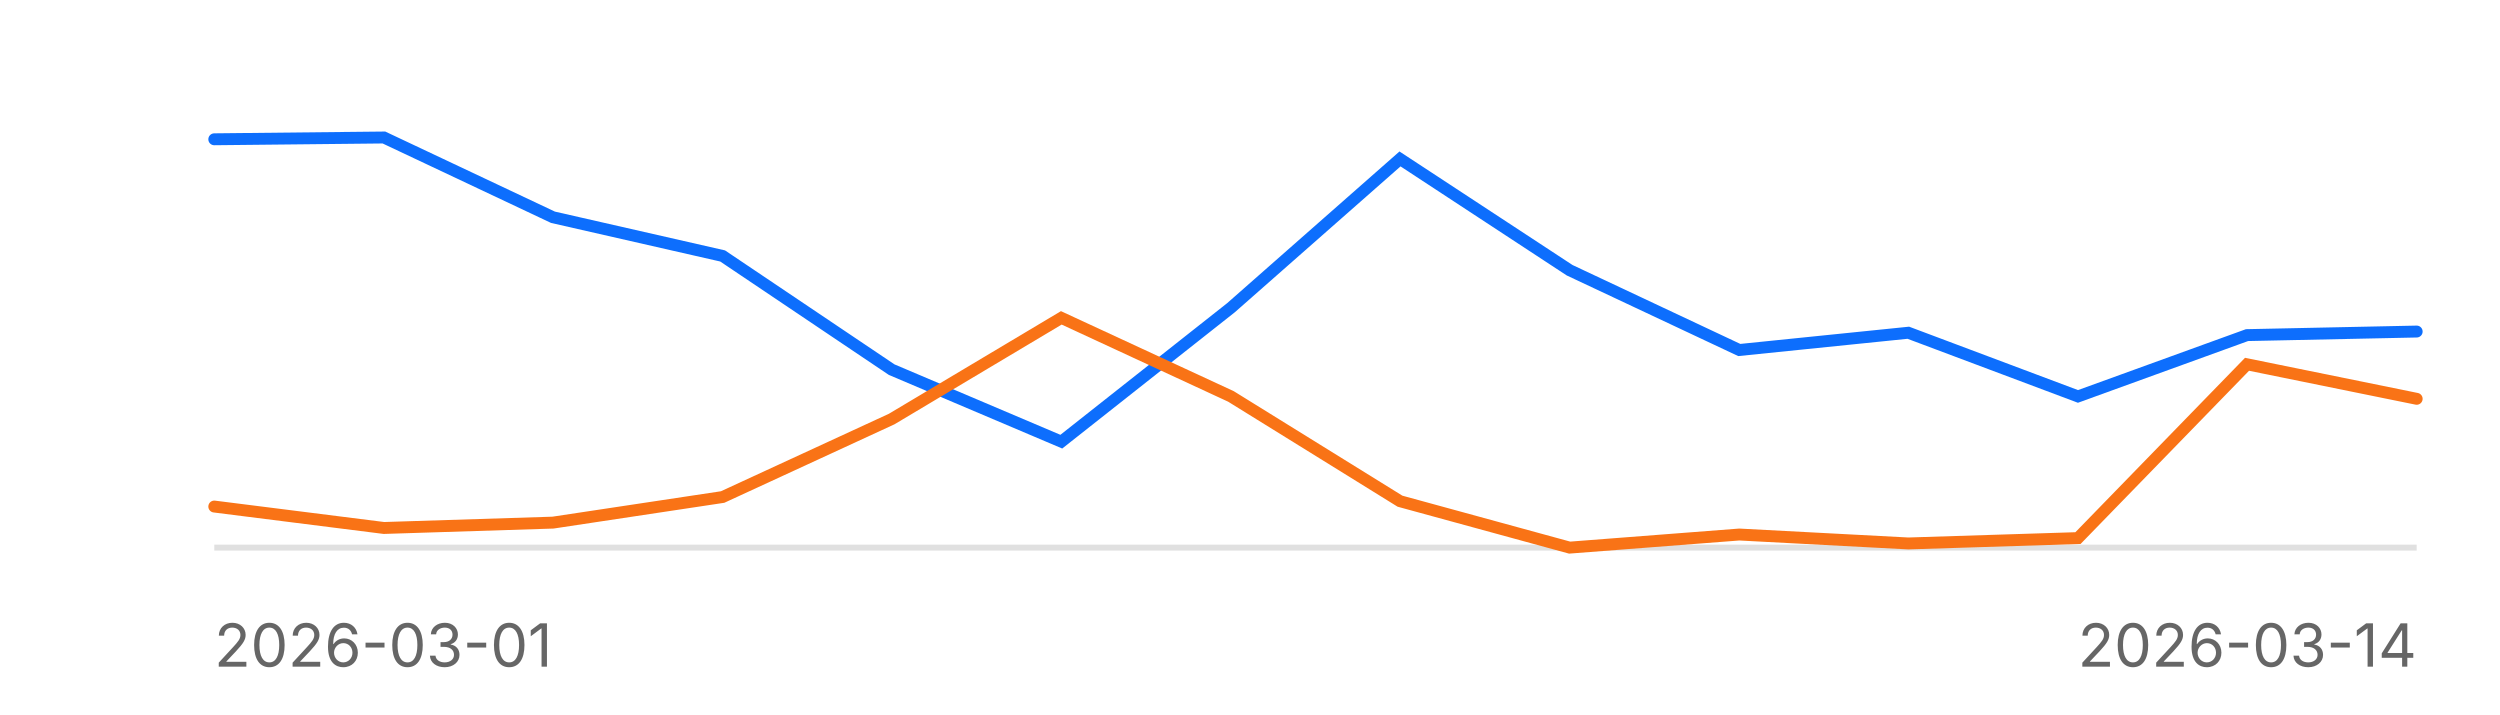
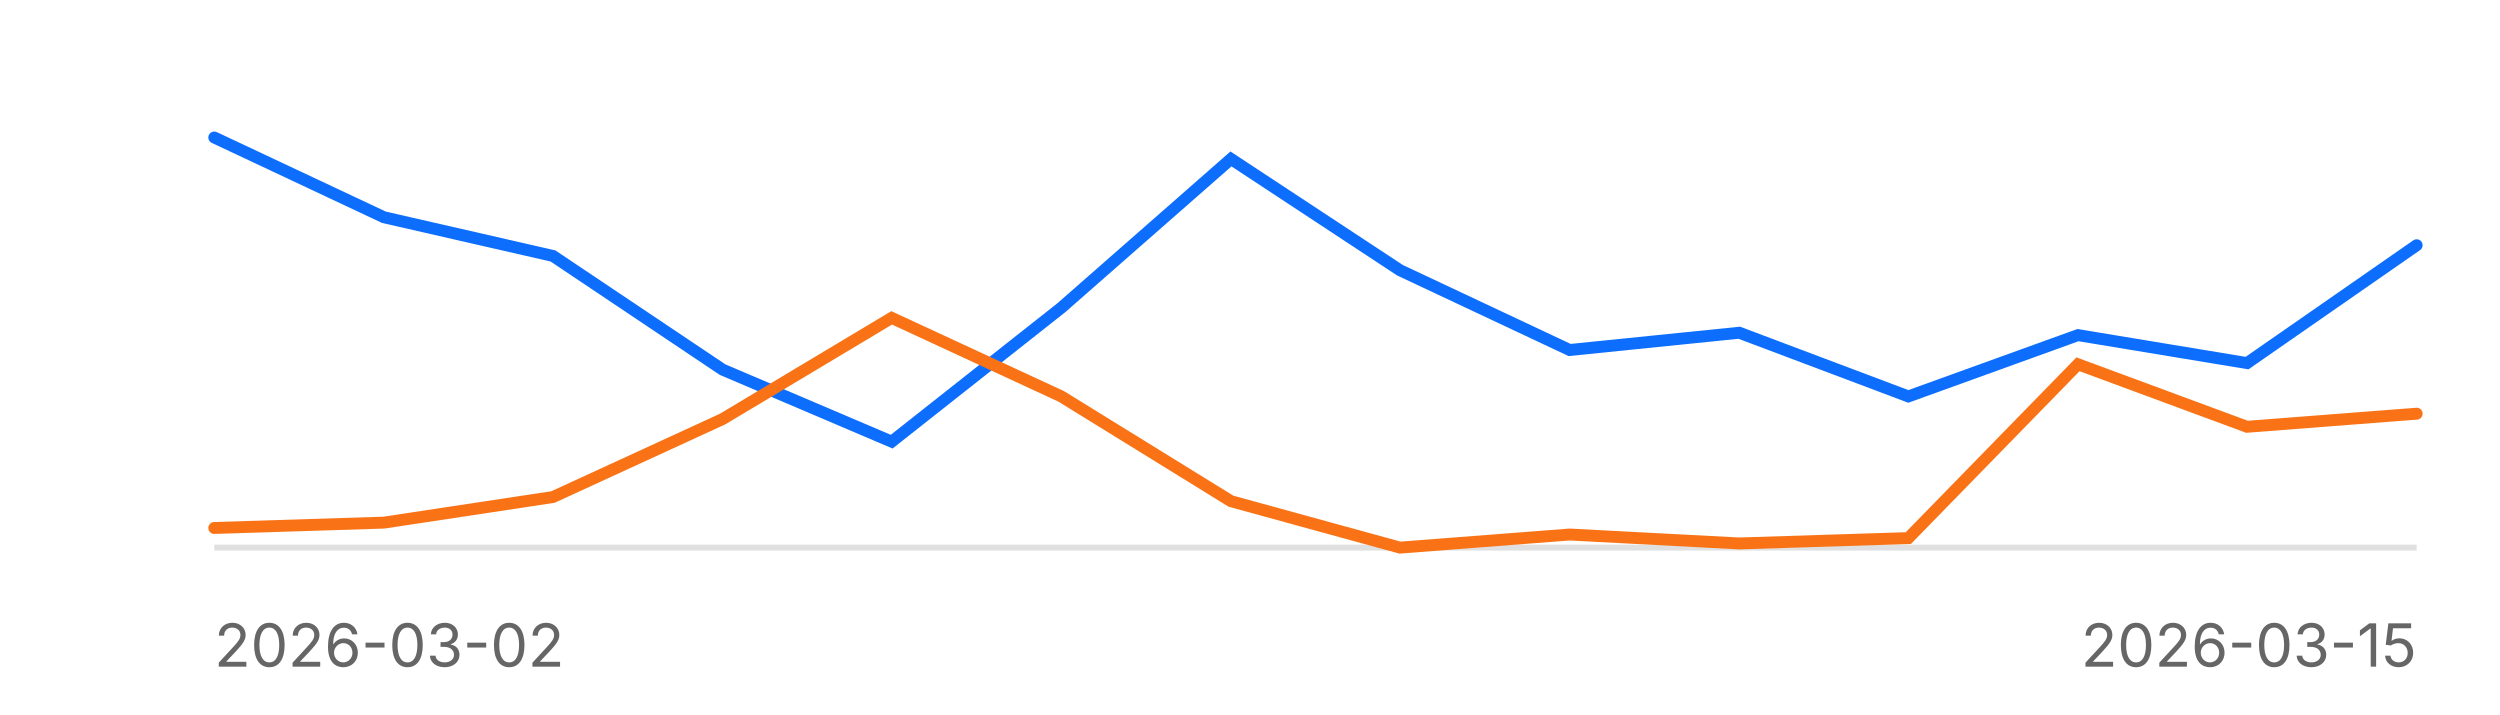
<svg xmlns="http://www.w3.org/2000/svg" width="420" height="120" aria-label="Reliability sparkline">
  <style>text{font-family: 'Inter', system-ui, -apple-system, sans-serif;}</style>
  <line x1="36" x2="406" y1="92" y2="92" stroke="#e0e0e0" stroke-width="1" />
-   <path d="M36.0,23.4 L64.5,23.1 L92.9,36.5 L121.4,43.0 L149.8,62.1 L178.3,74.2 L206.8,51.7 L235.2,26.7 L263.7,45.4 L292.2,58.8 L320.6,55.9 L349.1,66.6 L377.5,56.3 L406.0,55.7" fill="none" stroke="#0d6efd" stroke-width="2" stroke-linecap="round" />
-   <path d="M36.0,85.1 L64.5,88.7 L92.9,87.8 L121.4,83.5 L149.8,70.4 L178.3,53.4 L206.8,66.6 L235.2,84.2 L263.7,92.0 L292.2,89.8 L320.6,91.3 L349.1,90.4 L377.5,61.2 L406.0,67.0" fill="none" stroke="#f97316" stroke-width="2" stroke-linecap="round" />
-   <text x="36" y="112" font-size="10" fill="#666">2026-03-01</text>
-   <text x="406" y="112" font-size="10" fill="#666" text-anchor="end">2026-03-14</text>
+   <path d="M36.0,23.1 L64.5,36.5 L92.9,43.0 L121.4,62.1 L149.8,74.2 L178.3,51.7 L206.8,26.7 L235.2,45.4 L263.7,58.8 L292.2,55.9 L320.6,66.6 L349.1,56.3 L377.5,61.0 L406.0,41.2" fill="none" stroke="#0d6efd" stroke-width="2" stroke-linecap="round" />
+   <path d="M36.0,88.7 L64.5,87.8 L92.9,83.5 L121.4,70.4 L149.8,53.4 L178.3,66.6 L206.8,84.2 L235.2,92.0 L263.7,89.8 L292.2,91.3 L320.6,90.4 L349.1,61.2 L377.5,71.7 L406.0,69.5" fill="none" stroke="#f97316" stroke-width="2" stroke-linecap="round" />
+   <text x="36" y="112" font-size="10" fill="#666">2026-03-02</text>
+   <text x="406" y="112" font-size="10" fill="#666" text-anchor="end">2026-03-15</text>
</svg>
